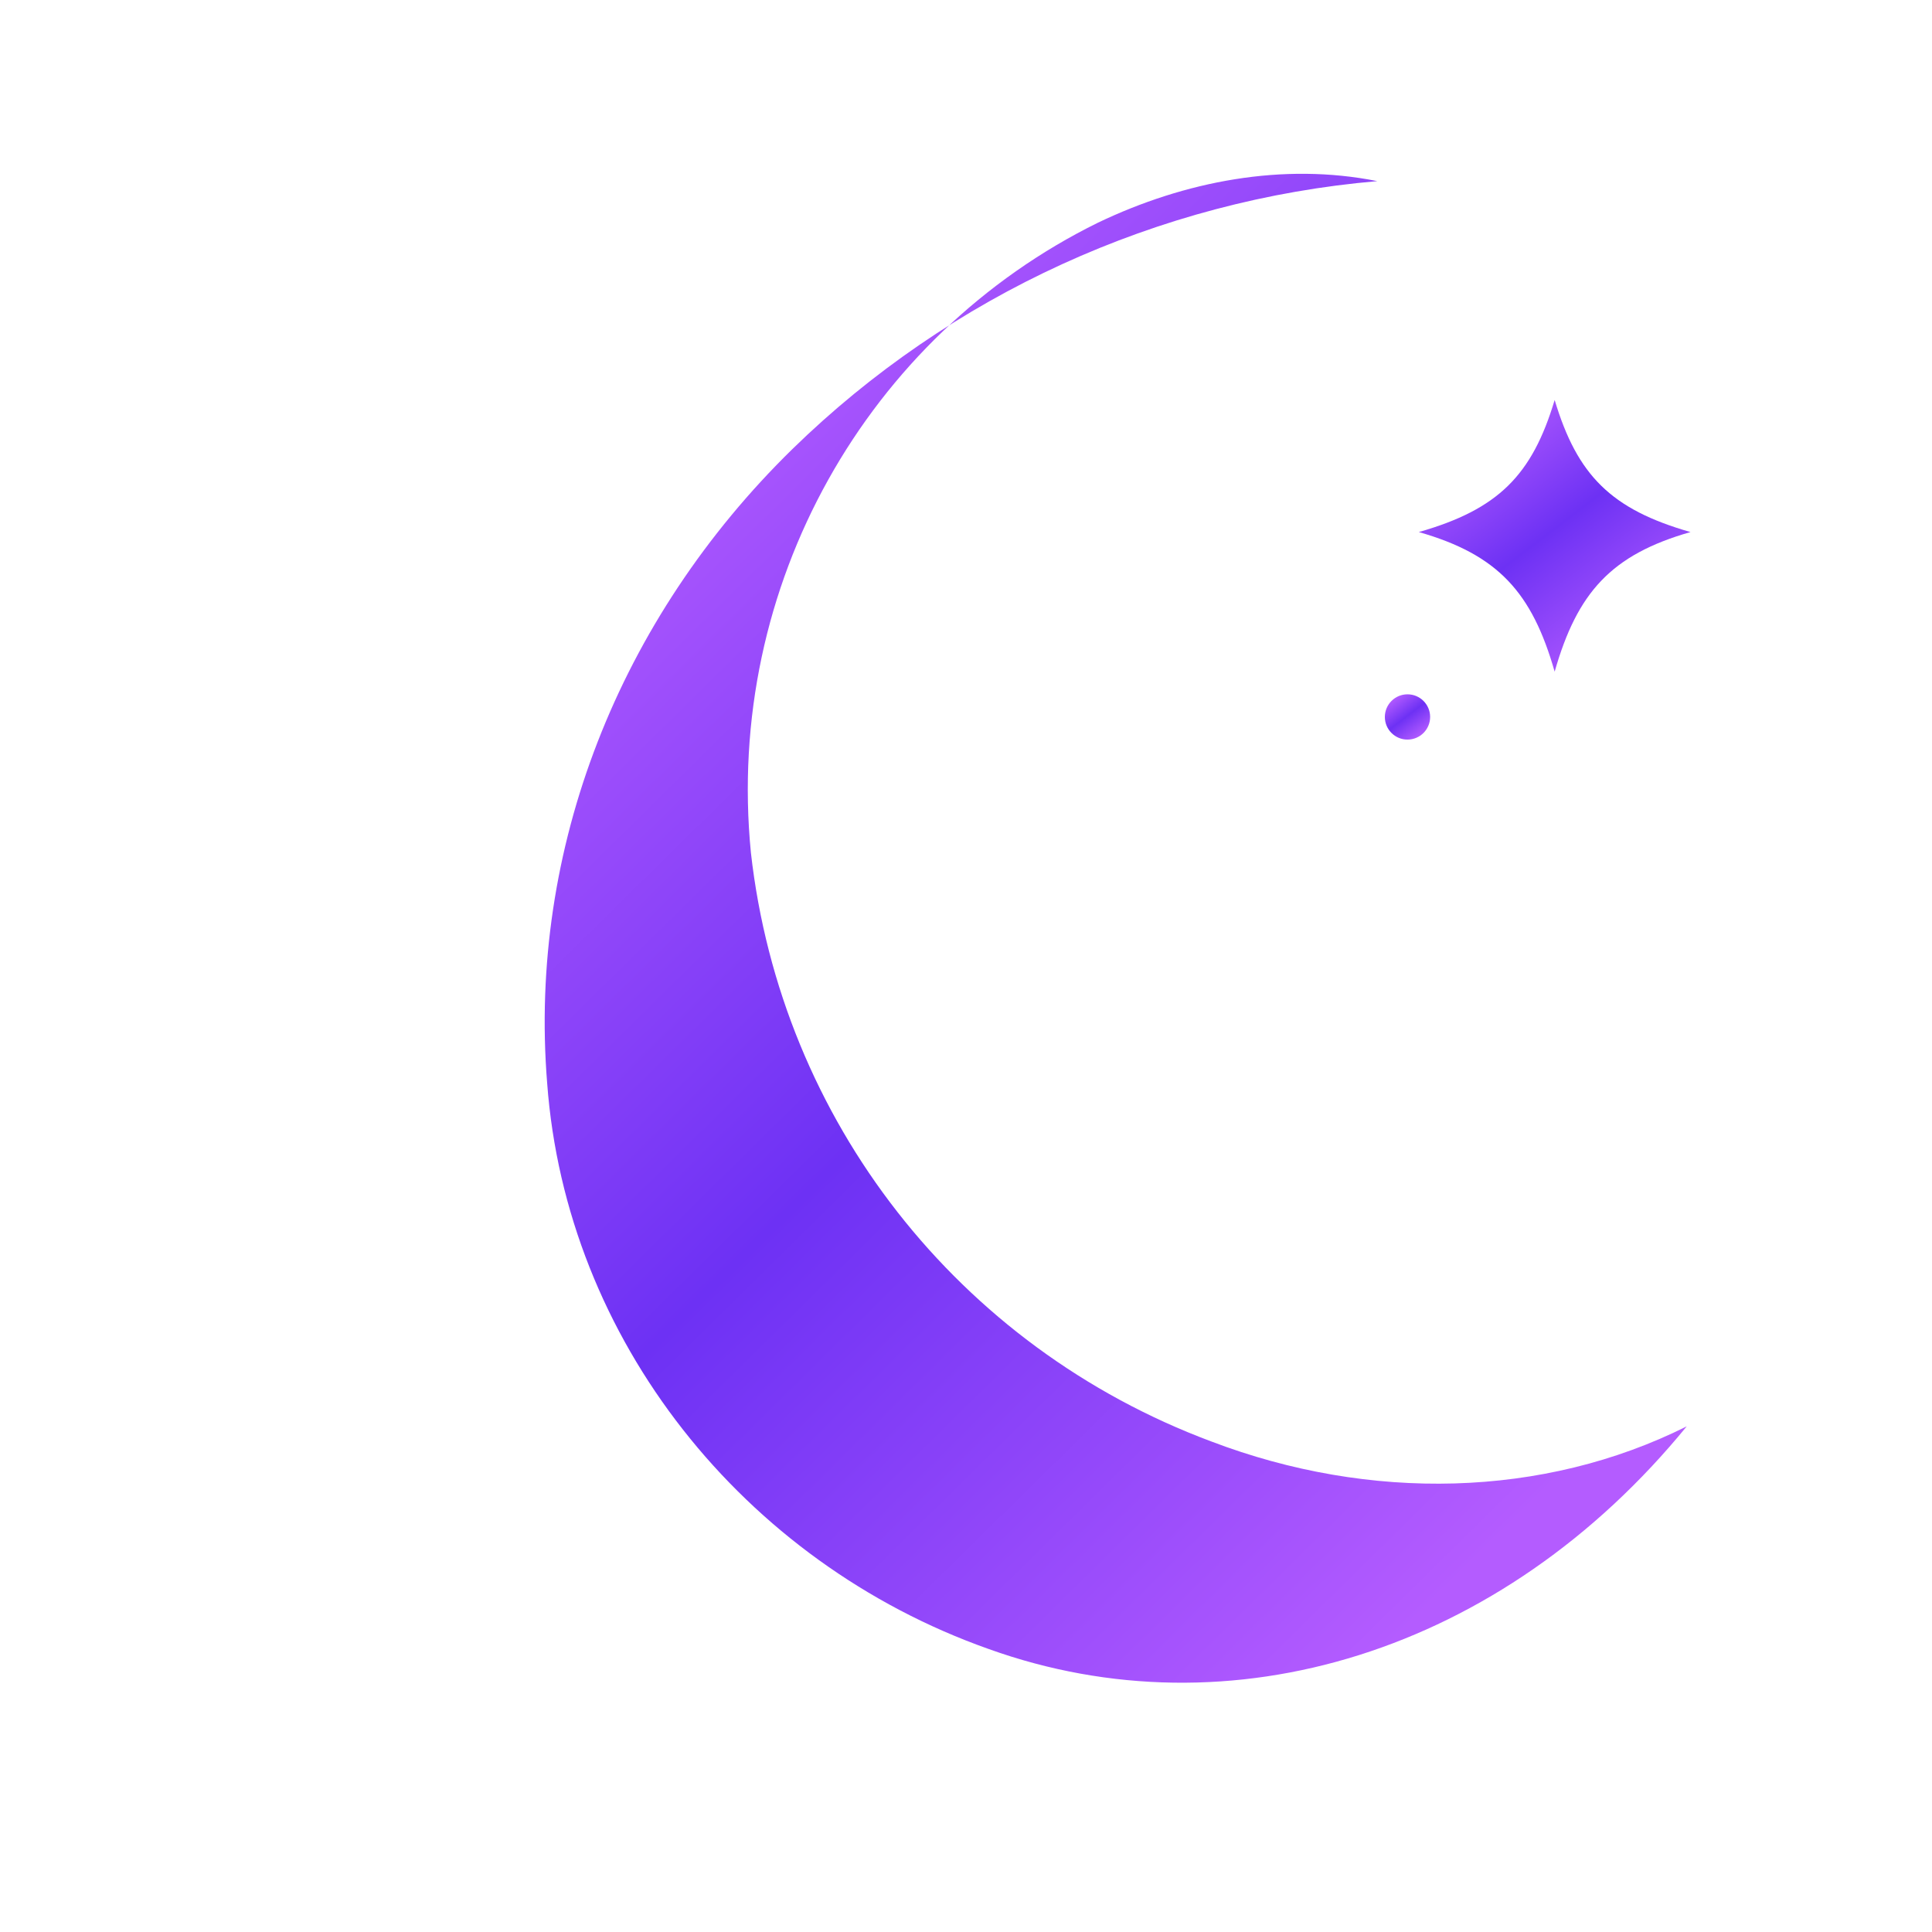
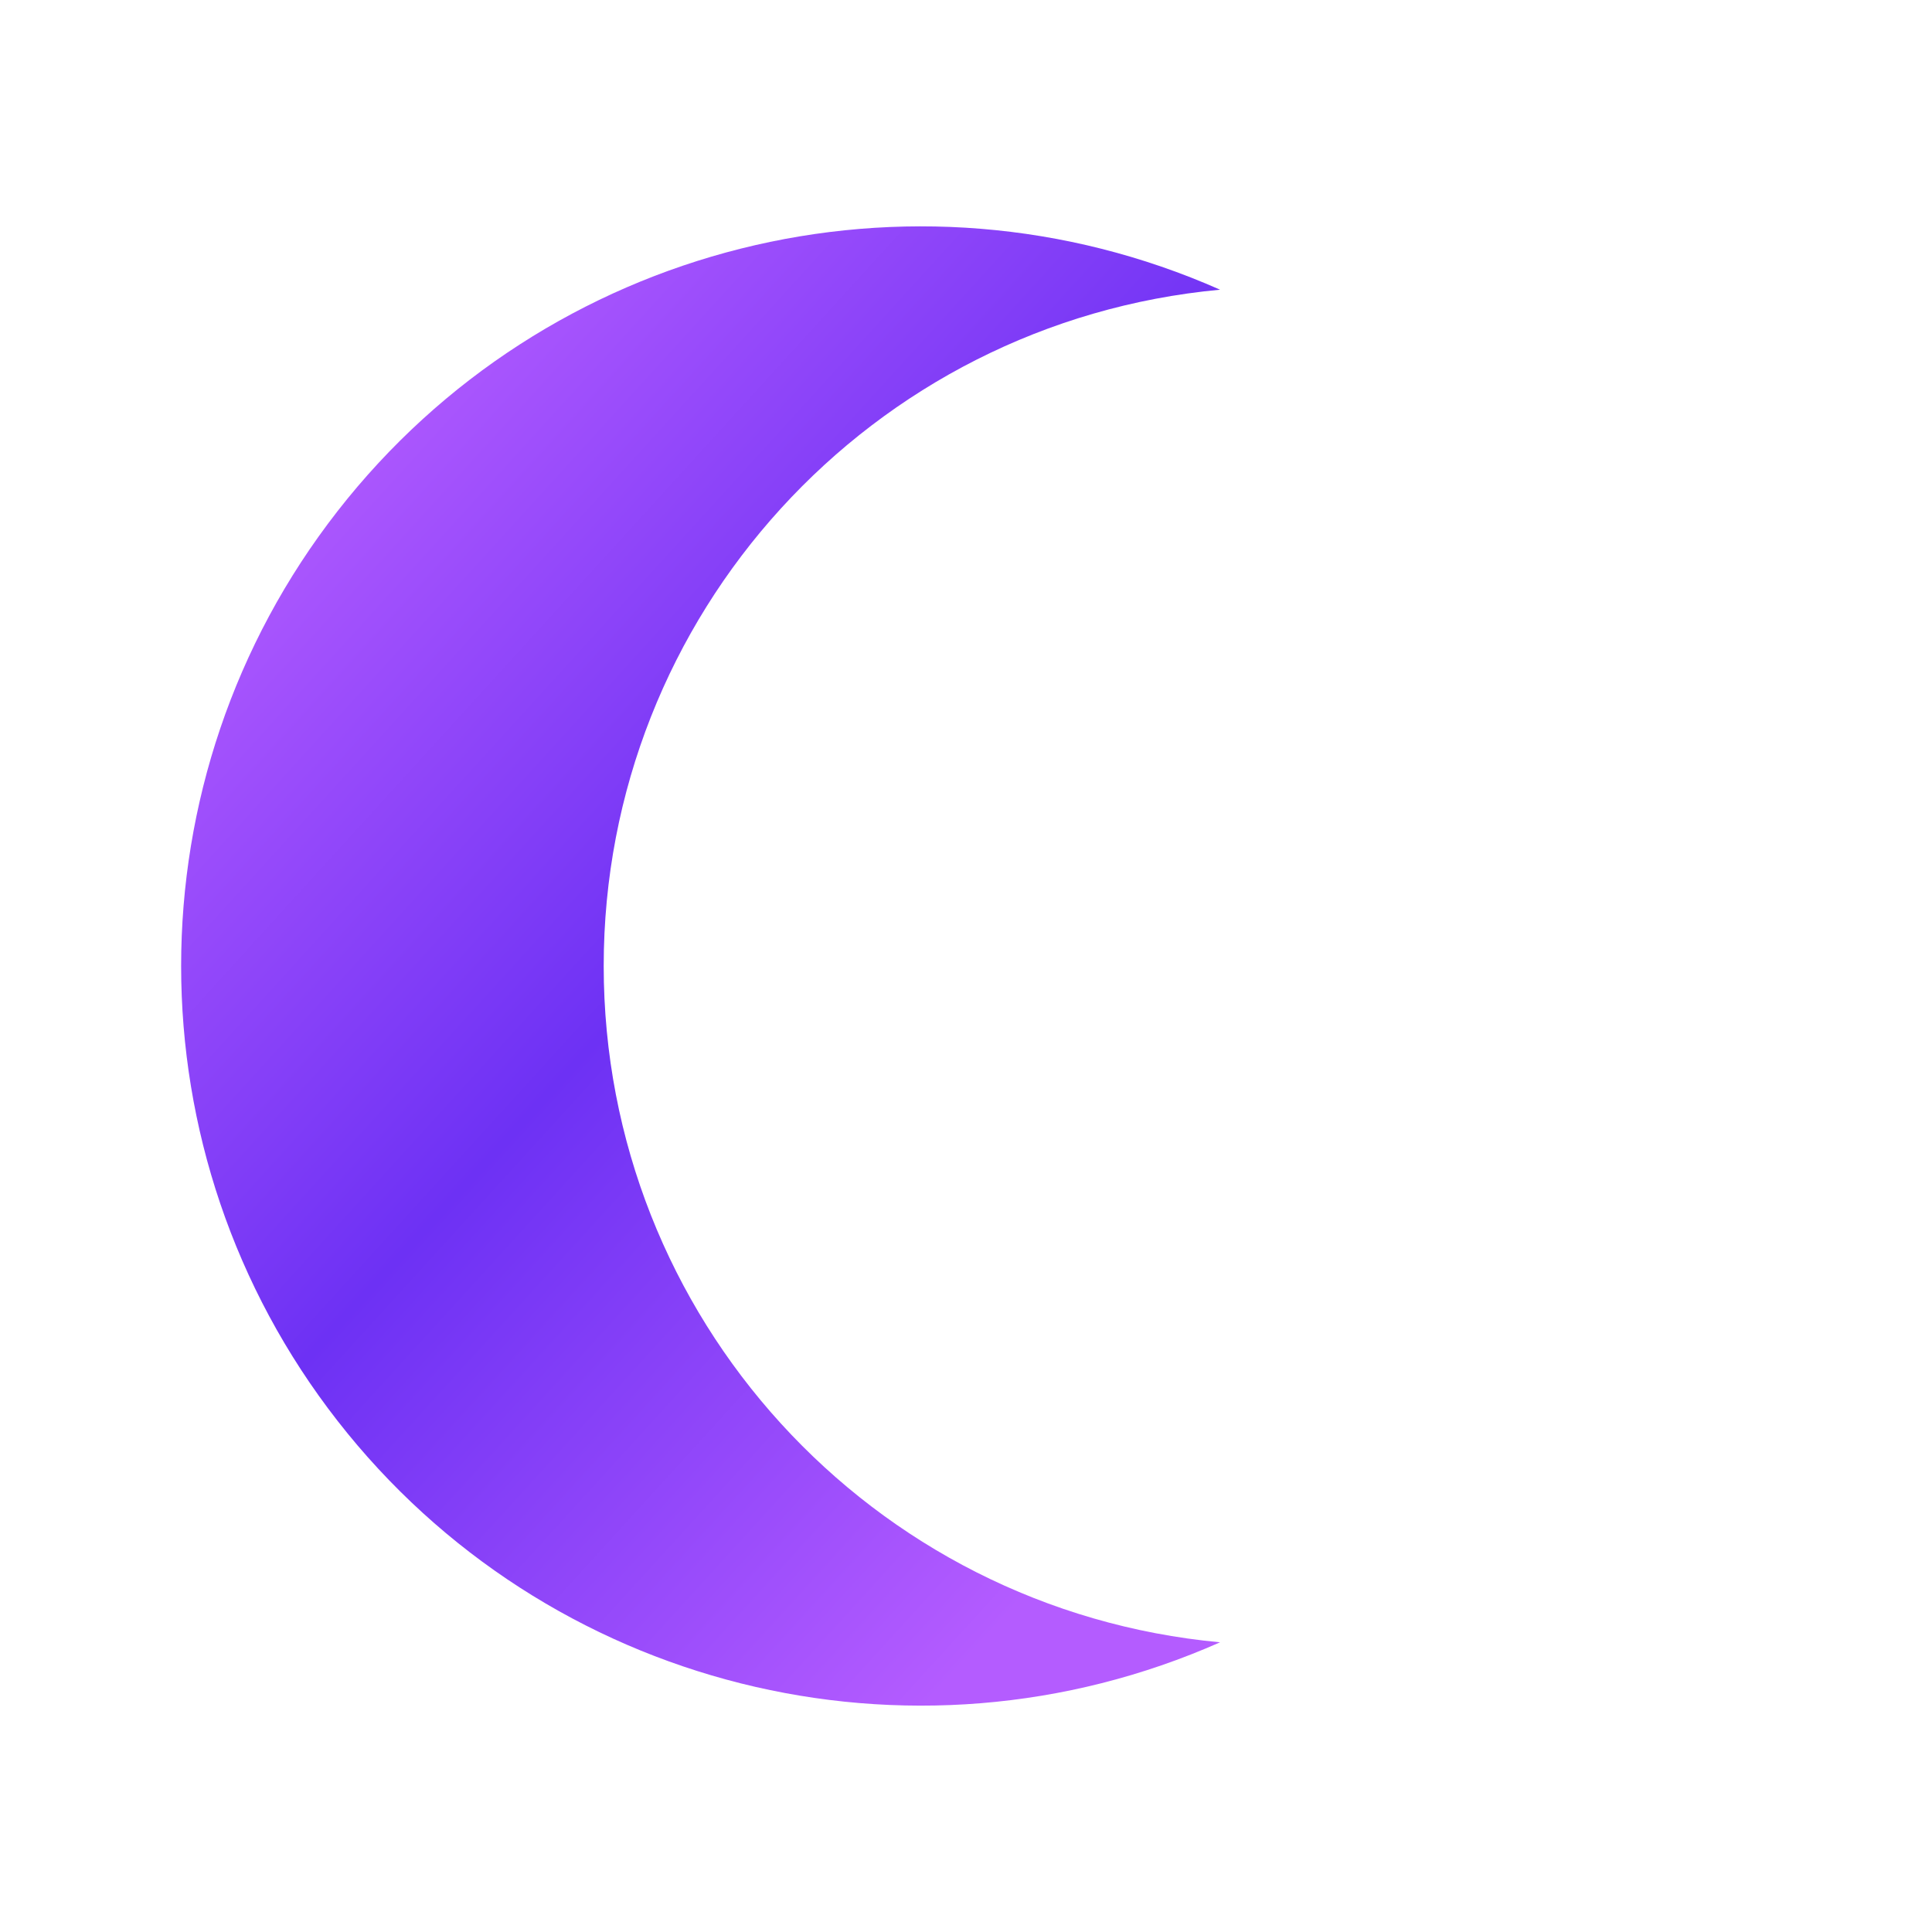
<svg xmlns="http://www.w3.org/2000/svg" viewBox="0 0 512 512" role="img" aria-labelledby="dusk-violet-title">
  <defs>
    <linearGradient id="dusk-violet-gradient" x1="0.18" y1="0.08" x2="0.82" y2="0.92">
      <stop offset="0" stop-color="#B45CFF" />
      <stop offset="0.48" stop-color="#6D31F4" />
      <stop offset="1" stop-color="#B45CFF" />
    </linearGradient>
  </defs>
-   <path d="M365 48 C307 53 252 78 210 119 C164 164 140 225 145 287 C150 355 197 414 262 437 C326 460 398 438 447 378 C409 397 363 398 321 382 C254 357 207 297 199 226 C192 155 230 89 291 59 C314 48 340 43 365 48 Z" fill="url(#dusk-violet-gradient)" />
-   <path d="M412 106 C418 126 427 135 448 141 C427 147 418 157 412 178 C406 157 397 147 376 141 C397 135 406 126 412 106 Z" fill="url(#dusk-violet-gradient)" />
-   <circle cx="373" cy="190" r="6" fill="url(#dusk-violet-gradient)" />
+   <path d="M323.333 76.772 A196 196 0 1 0 323.333 435.228 A180 180 0 0 1 323.333 76.772 Z" fill="url(#dusk-violet-gradient)" />
</svg>
